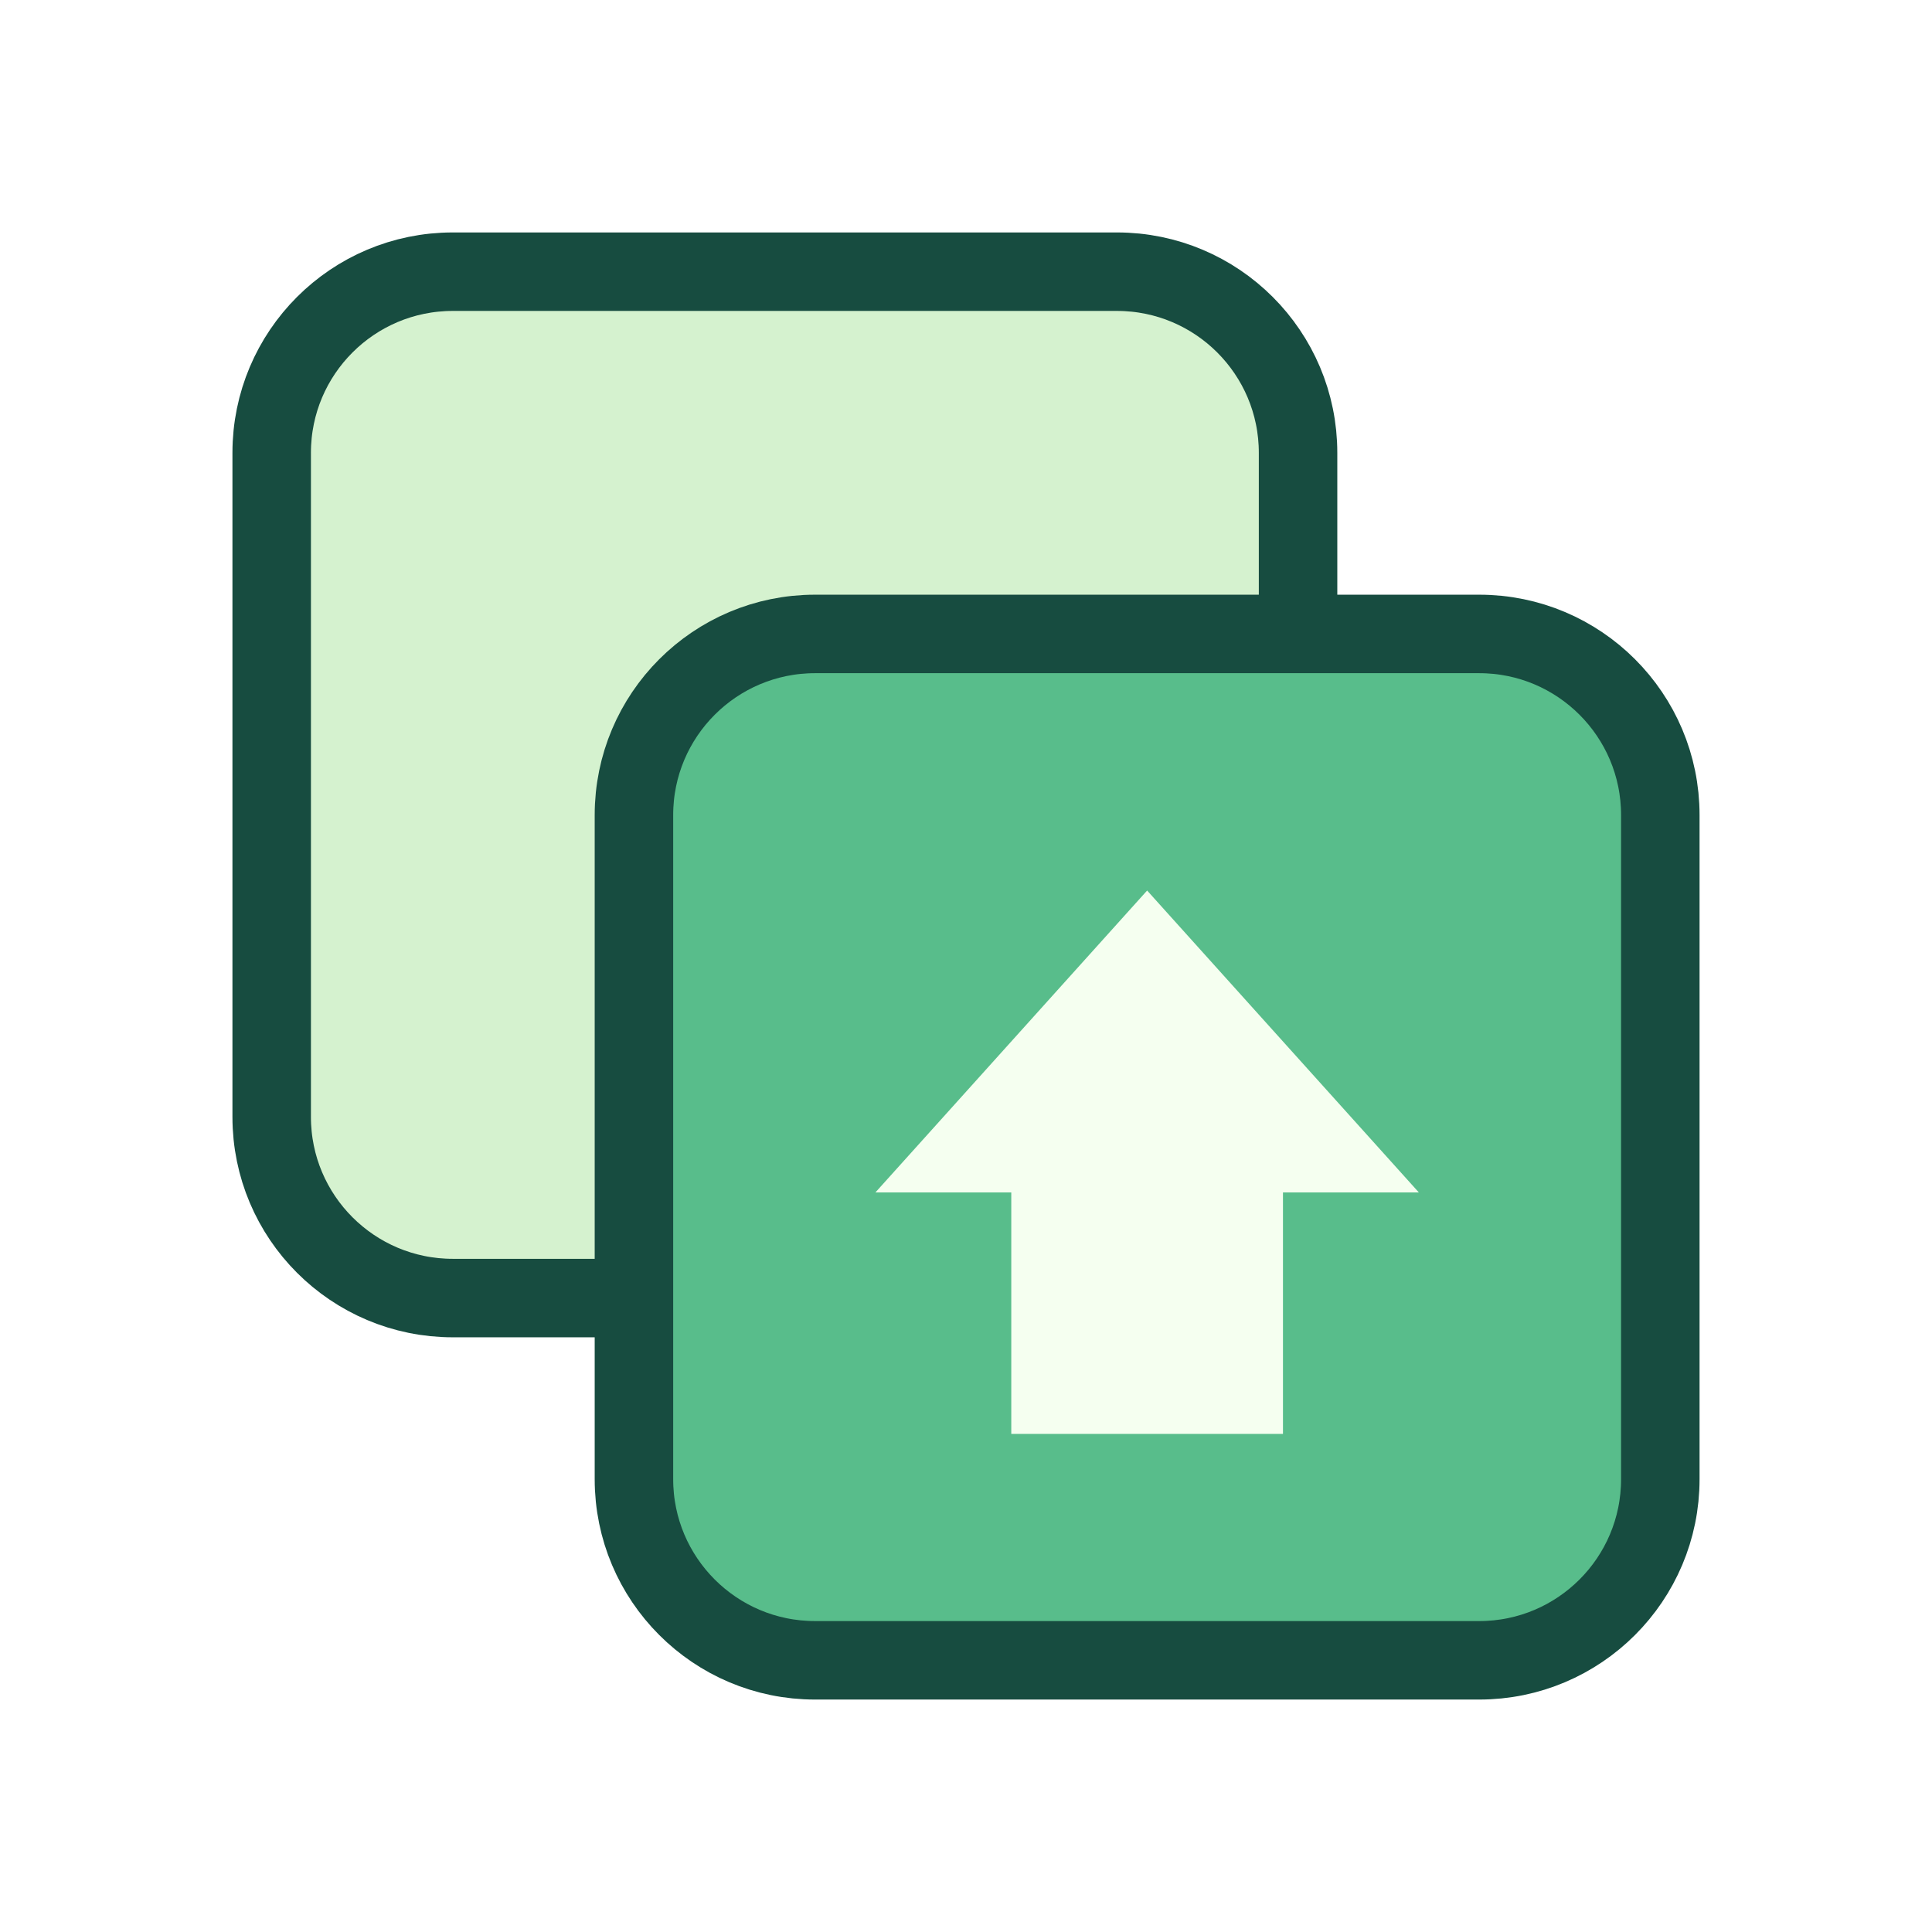
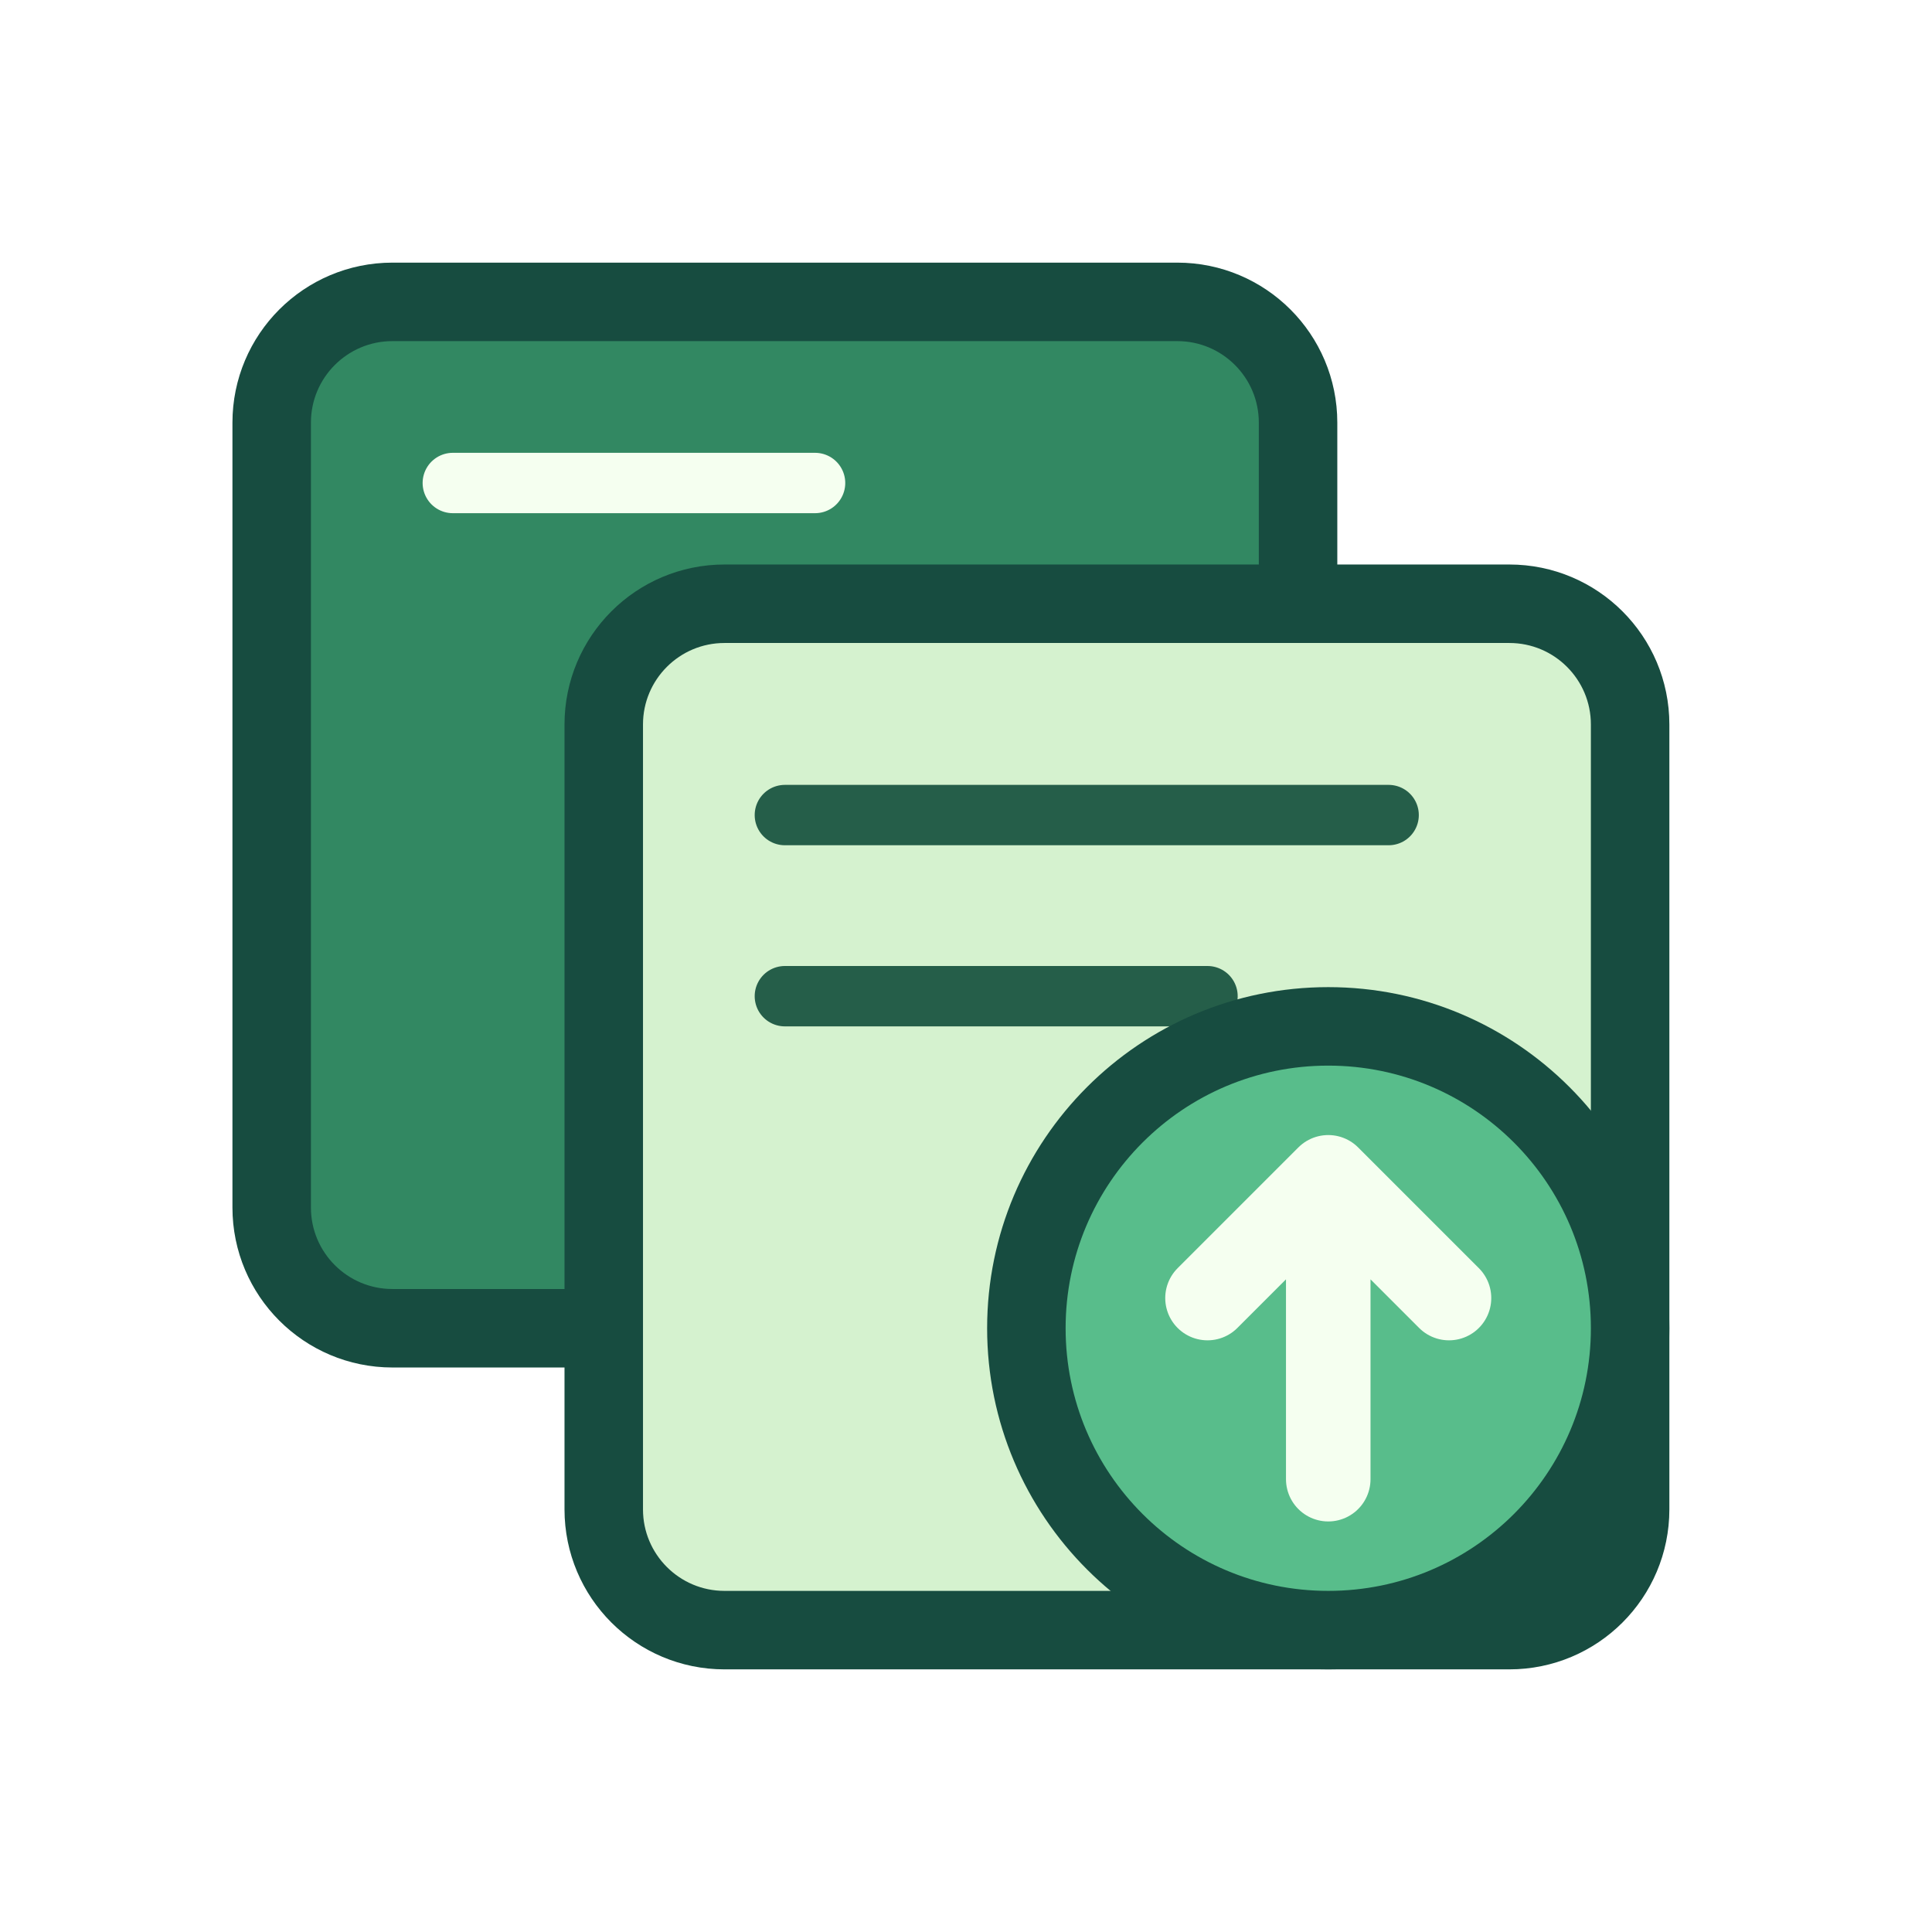
<svg xmlns="http://www.w3.org/2000/svg" width="64" height="64" viewBox="0 0 64 64">
  <g stroke-linecap="round" stroke-linejoin="round">
-     <rect x="9" y="9" width="34" height="34" rx="6" fill="#d5f2cf" stroke="#174c40" stroke-width="2.6" />
-     <rect x="21" y="21" width="34" height="34" rx="6" fill="#58bd8b" stroke="#174c40" stroke-width="2.6" />
-     <path d="M38 29.5 47 39.5h-4.5v8h-9v-8H29Z" fill="#f5fff0" stroke="none" stroke-width="2.6" />
+     <rect x="9" y="10" width="34" height="34" rx="4" fill="#328862" stroke="#174c40" stroke-width="2.6" />
+     <path d="M15 16h12" fill="none" stroke="#f5fff0" stroke-width="2" />
+     <rect x="20" y="20" width="34" height="34" rx="4" fill="#d5f2cf" stroke="#174c40" stroke-width="2.6" />
+     <path d="M26 27h20m-20 6h14" fill="none" stroke="#255e49" stroke-width="2" />
+     <circle cx="44" cy="44" r="10" fill="#58bd8b" stroke="#174c40" stroke-width="2.6" />
+     <path d="M44 49V39m-4 4 4-4 4 4" fill="none" stroke="#f5fff0" stroke-width="2.8" />
  </g>
</svg>
